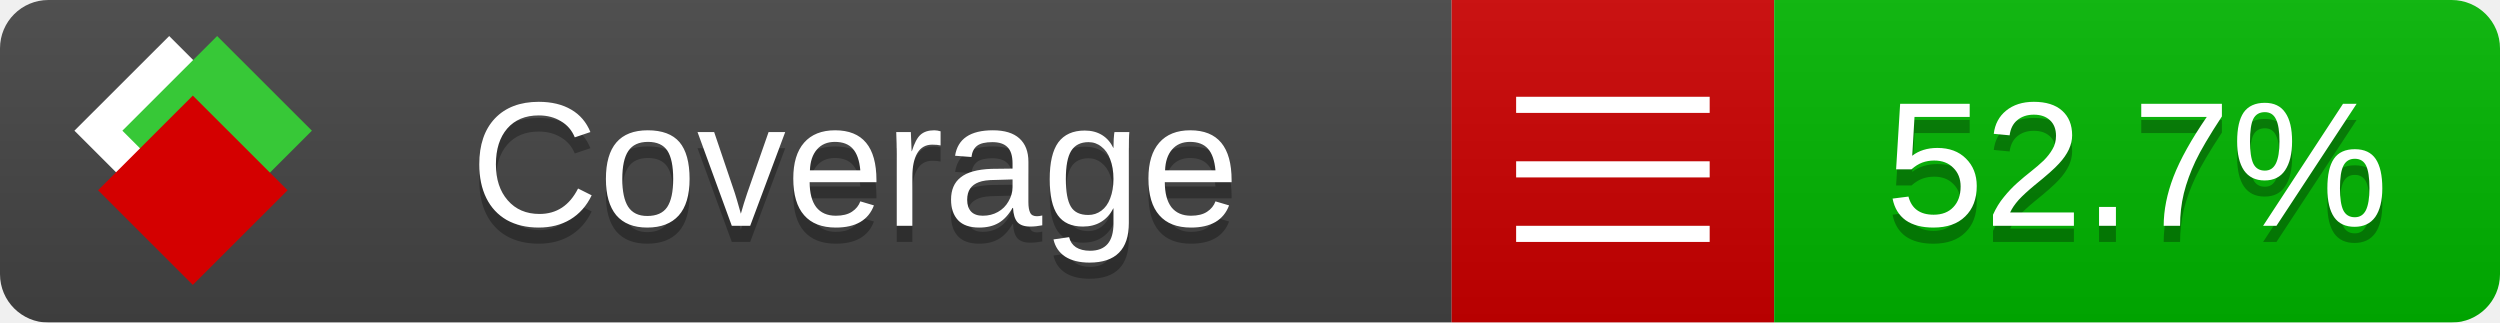
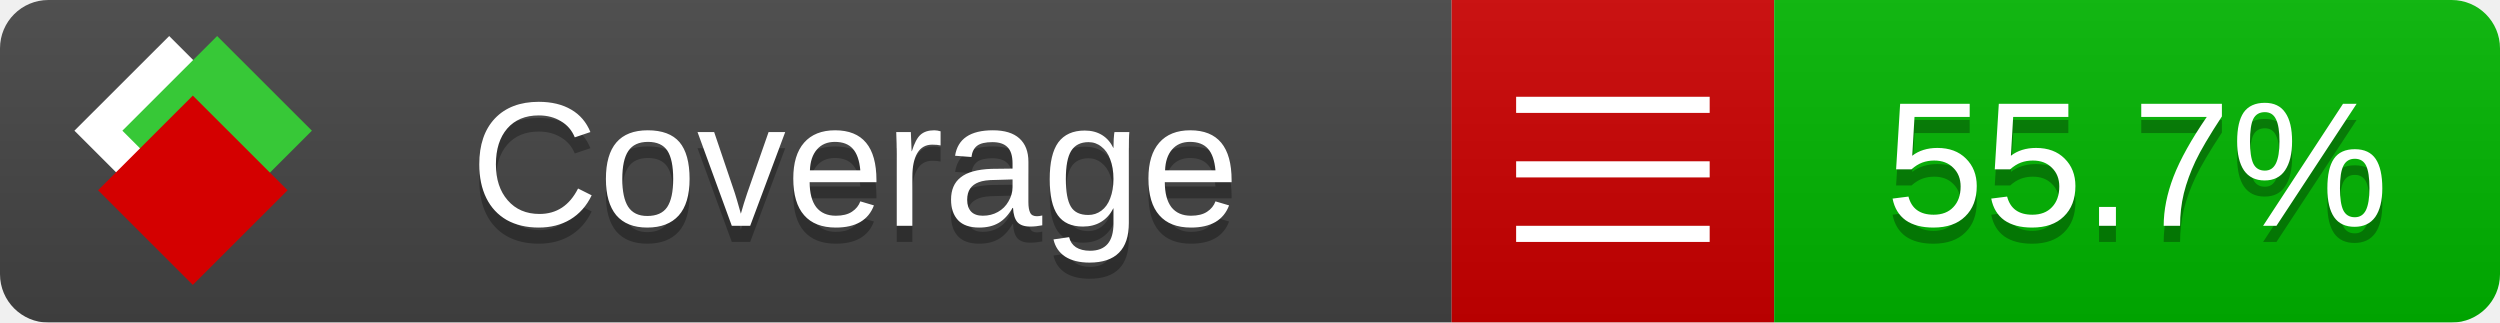
<svg xmlns="http://www.w3.org/2000/svg" xmlns:xlink="http://www.w3.org/1999/xlink" width="155" height="20">
  <style type="text/css">
          
            @keyframes fade1 {
                0% { visibility: visible; opacity: 1; }
-                27% { visibility: visible; opacity: 1; }
-                33% { visibility: hidden; opacity: 0; }
-                60% { visibility: hidden; opacity: 0; }
-                66% { visibility: hidden; opacity: 0; }
-                93% { visibility: hidden; opacity: 0; }
+                23% { visibility: visible; opacity: 1; }
+                25% { visibility: hidden; opacity: 0; }
+                48% { visibility: hidden; opacity: 0; }
+                50% { visibility: hidden; opacity: 0; }
+                73% { visibility: hidden; opacity: 0; }
+                75% { visibility: hidden; opacity: 0; }
+                98% { visibility: hidden; opacity: 0; }
              100% { visibility: visible; opacity: 1; }
            }
            @keyframes fade2 {
                0% { visibility: hidden; opacity: 0; }
-                27% { visibility: hidden; opacity: 0; }
-                33% { visibility: visible; opacity: 1; }
-                60% { visibility: visible; opacity: 1; }
-                66% { visibility: hidden; opacity: 0; }
-                93% { visibility: hidden; opacity: 0; }
+                23% { visibility: hidden; opacity: 0; }
+                25% { visibility: visible; opacity: 1; }
+                48% { visibility: visible; opacity: 1; }
+                50% { visibility: hidden; opacity: 0; }
+                73% { visibility: hidden; opacity: 0; }
+                75% { visibility: hidden; opacity: 0; }
+                98% { visibility: hidden; opacity: 0; }
              100% { visibility: hidden; opacity: 0; }
            }
            @keyframes fade3 {
                0% { visibility: hidden; opacity: 0; }
-                27% { visibility: hidden; opacity: 0; }
-                33% { visibility: hidden; opacity: 0; }
-                60% { visibility: hidden; opacity: 0; }
-                66% { visibility: visible; opacity: 1; }
-                93% { visibility: visible; opacity: 1; }
+                23% { visibility: hidden; opacity: 0; }
+                25% { visibility: hidden; opacity: 0; }
+                48% { visibility: hidden; opacity: 0; }
+                50% { visibility: visible; opacity: 1; }
+                73% { visibility: visible; opacity: 1; }
+                75% { visibility: hidden; opacity: 0; }
+                98% { visibility: hidden; opacity: 0; }
+               100% { visibility: hidden; opacity: 0; }
+             }
+             @keyframes fade4 {
+                 0% { visibility: hidden; opacity: 0; }
+                23% { visibility: hidden; opacity: 0; }
+                25% { visibility: hidden; opacity: 0; }
+                48% { visibility: hidden; opacity: 0; }
+                50% { visibility: hidden; opacity: 0; }
+                73% { visibility: hidden; opacity: 0; }
+                75% { visibility: visible; opacity: 1; }
+                98% { visibility: visible; opacity: 1; }
              100% { visibility: hidden; opacity: 0; }
            }
            .linecoverage {
                animation-duration: 15s;
                animation-name: fade1;
                animation-iteration-count: infinite;
            }
            .branchcoverage {
                animation-duration: 15s;
                animation-name: fade2;
                animation-iteration-count: infinite;
            }
            .methodcoverage {
                animation-duration: 15s;
                animation-name: fade3;
+                 animation-iteration-count: infinite;
+             }
+             .fullmethodcoverage {
+                 animation-duration: 15s;
+                 animation-name: fade4;
                animation-iteration-count: infinite;
            }
          
    </style>
  <defs>
    <linearGradient id="gradient" x2="0" y2="100%">
      <stop offset="0" stop-color="#bbb" stop-opacity=".1" />
      <stop offset="1" stop-opacity=".1" />
    </linearGradient>
    <linearGradient id="c">
      <stop offset="0" stop-color="#d40000" />
      <stop offset="1" stop-color="#ff2a2a" />
    </linearGradient>
    <linearGradient id="a">
      <stop offset="0" stop-color="#e0e0de" />
      <stop offset="1" stop-color="#fff" />
    </linearGradient>
    <linearGradient id="b">
      <stop offset="0" stop-color="#37c837" />
      <stop offset="1" stop-color="#217821" />
    </linearGradient>
    <linearGradient xlink:href="#a" id="e" x1="106.44" x2="69.96" y1="-11.96" y2="-46.84" gradientTransform="matrix(-.8426 -.00045 -.00045 -.8426 -94.27 -75.82)" gradientUnits="userSpaceOnUse" />
    <linearGradient xlink:href="#b" id="f" x1="56.19" x2="77.97" y1="-23.45" y2="10.62" gradientTransform="matrix(.8426 .00045 .00045 .8426 94.27 75.82)" gradientUnits="userSpaceOnUse" />
    <linearGradient xlink:href="#c" id="g" x1="79.98" x2="132.9" y1="10.79" y2="10.79" gradientTransform="matrix(.8426 .00045 .00045 .8426 94.27 75.82)" gradientUnits="userSpaceOnUse" />
    <mask id="mask">
      <rect width="155" height="20" rx="3" fill="#fff" />
    </mask>
    <g id="icon" transform="matrix(.04486 0 0 .04481 -.48 -.63)">
      <rect width="52.92" height="52.92" x="-109.72" y="-27.13" fill="url(#e)" transform="rotate(-135)" />
      <rect width="52.92" height="52.92" x="70.19" y="-39.18" fill="url(#f)" transform="rotate(45)" />
      <rect width="52.92" height="52.92" x="80.05" y="-15.74" fill="url(#g)" transform="rotate(45)" />
    </g>
  </defs>
  <g mask="url(#mask)">
    <rect x="0" y="0" width="90" height="20" fill="#444" />
    <rect x="90" y="0" width="20" height="20" fill="#c00" />
    <rect x="110" y="0" width="45" height="20" fill="#00B600" />
    <rect x="0" y="0" width="155" height="20" fill="url(#gradient)" />
  </g>
  <g>
    <path class="" stroke="#fff" d="M94 6.5 h12 M94 10.5 h12 M94 14.5 h12" />
  </g>
  <g fill="#fff" text-anchor="middle" font-family="Verdana,Arial,Geneva,sans-serif" font-size="11">
    <a xlink:href="https://github.com/danielpalme/ReportGenerator" target="_top">
      <use xlink:href="#icon" transform="translate(3,1) scale(3.5)" />
    </a>
    <text x="53" y="15" fill="#010101" fill-opacity=".3">Coverage</text>
    <text x="53" y="14" fill="#fff">Coverage</text>
-     <text class="" x="132.5" y="15" fill="#010101" fill-opacity=".3">52.7%</text>
-     <text class="" x="132.5" y="14">52.7%</text>
+     <text class="" x="132.5" y="15" fill="#010101" fill-opacity=".3">55.7%</text>
+     <text class="" x="132.5" y="14">55.7%</text>
  </g>
  <g>
    <rect class="" x="90" y="0" width="65" height="20" fill-opacity="0" />
  </g>
</svg>
